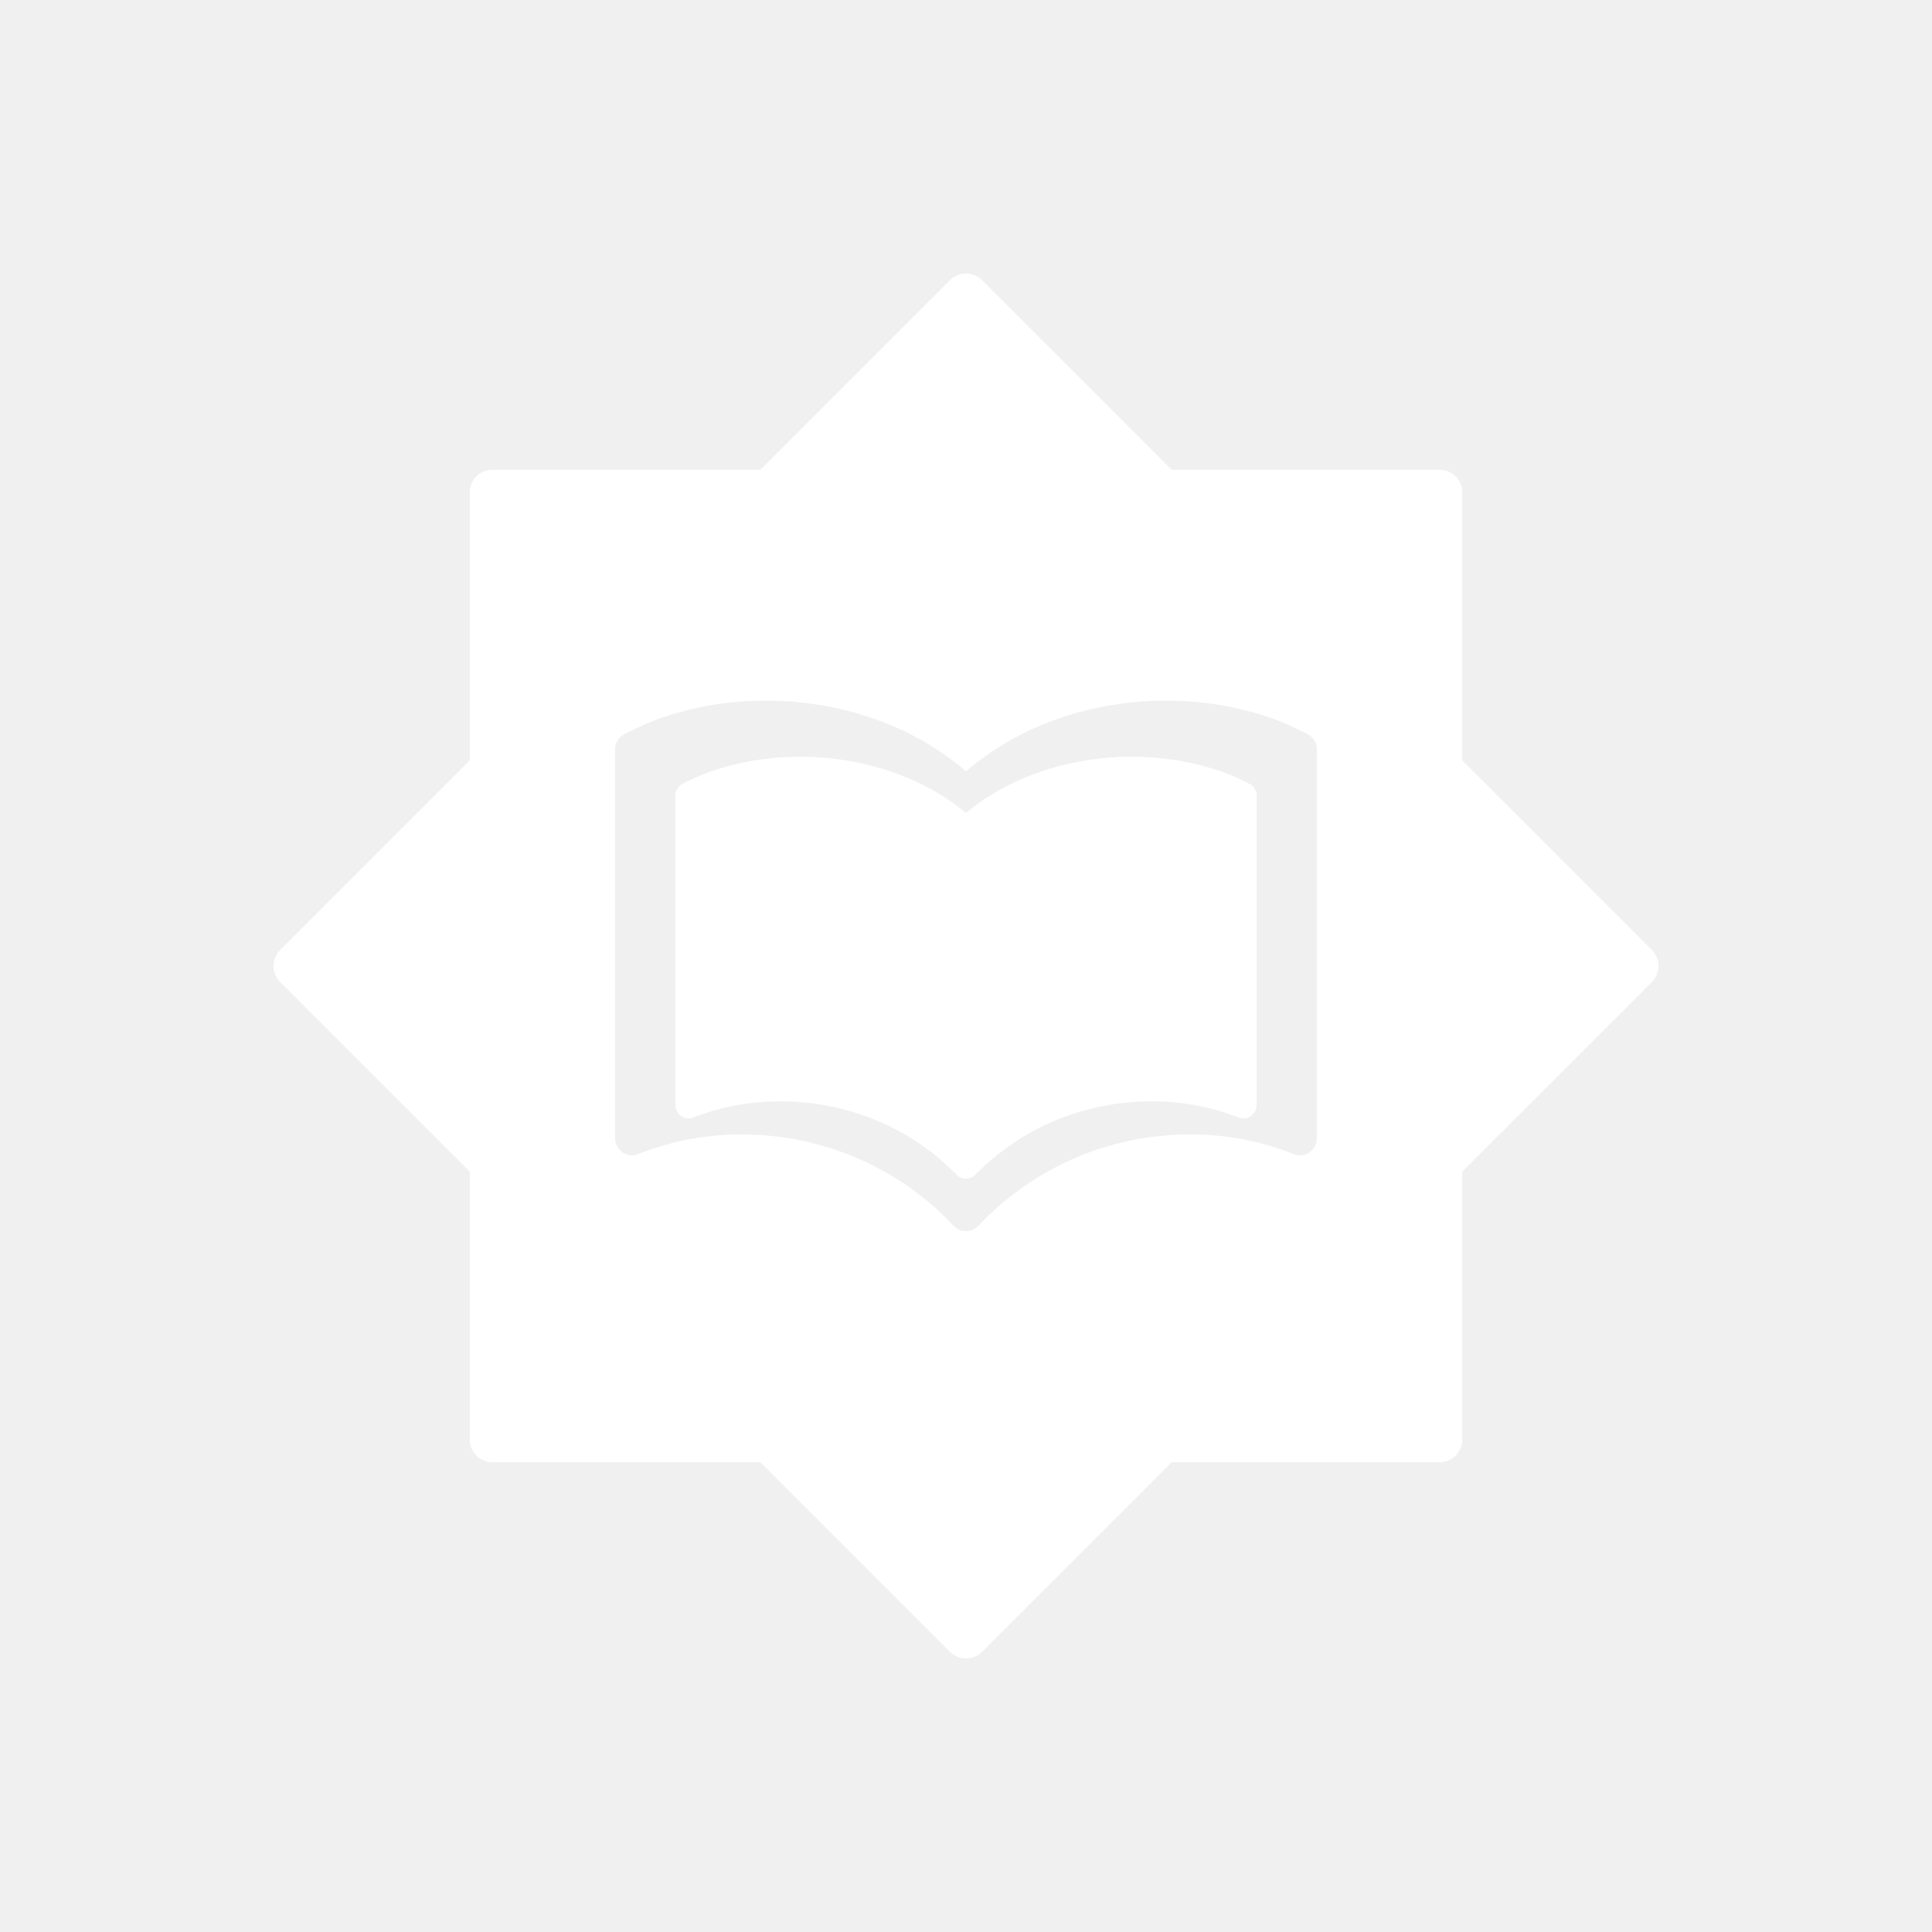
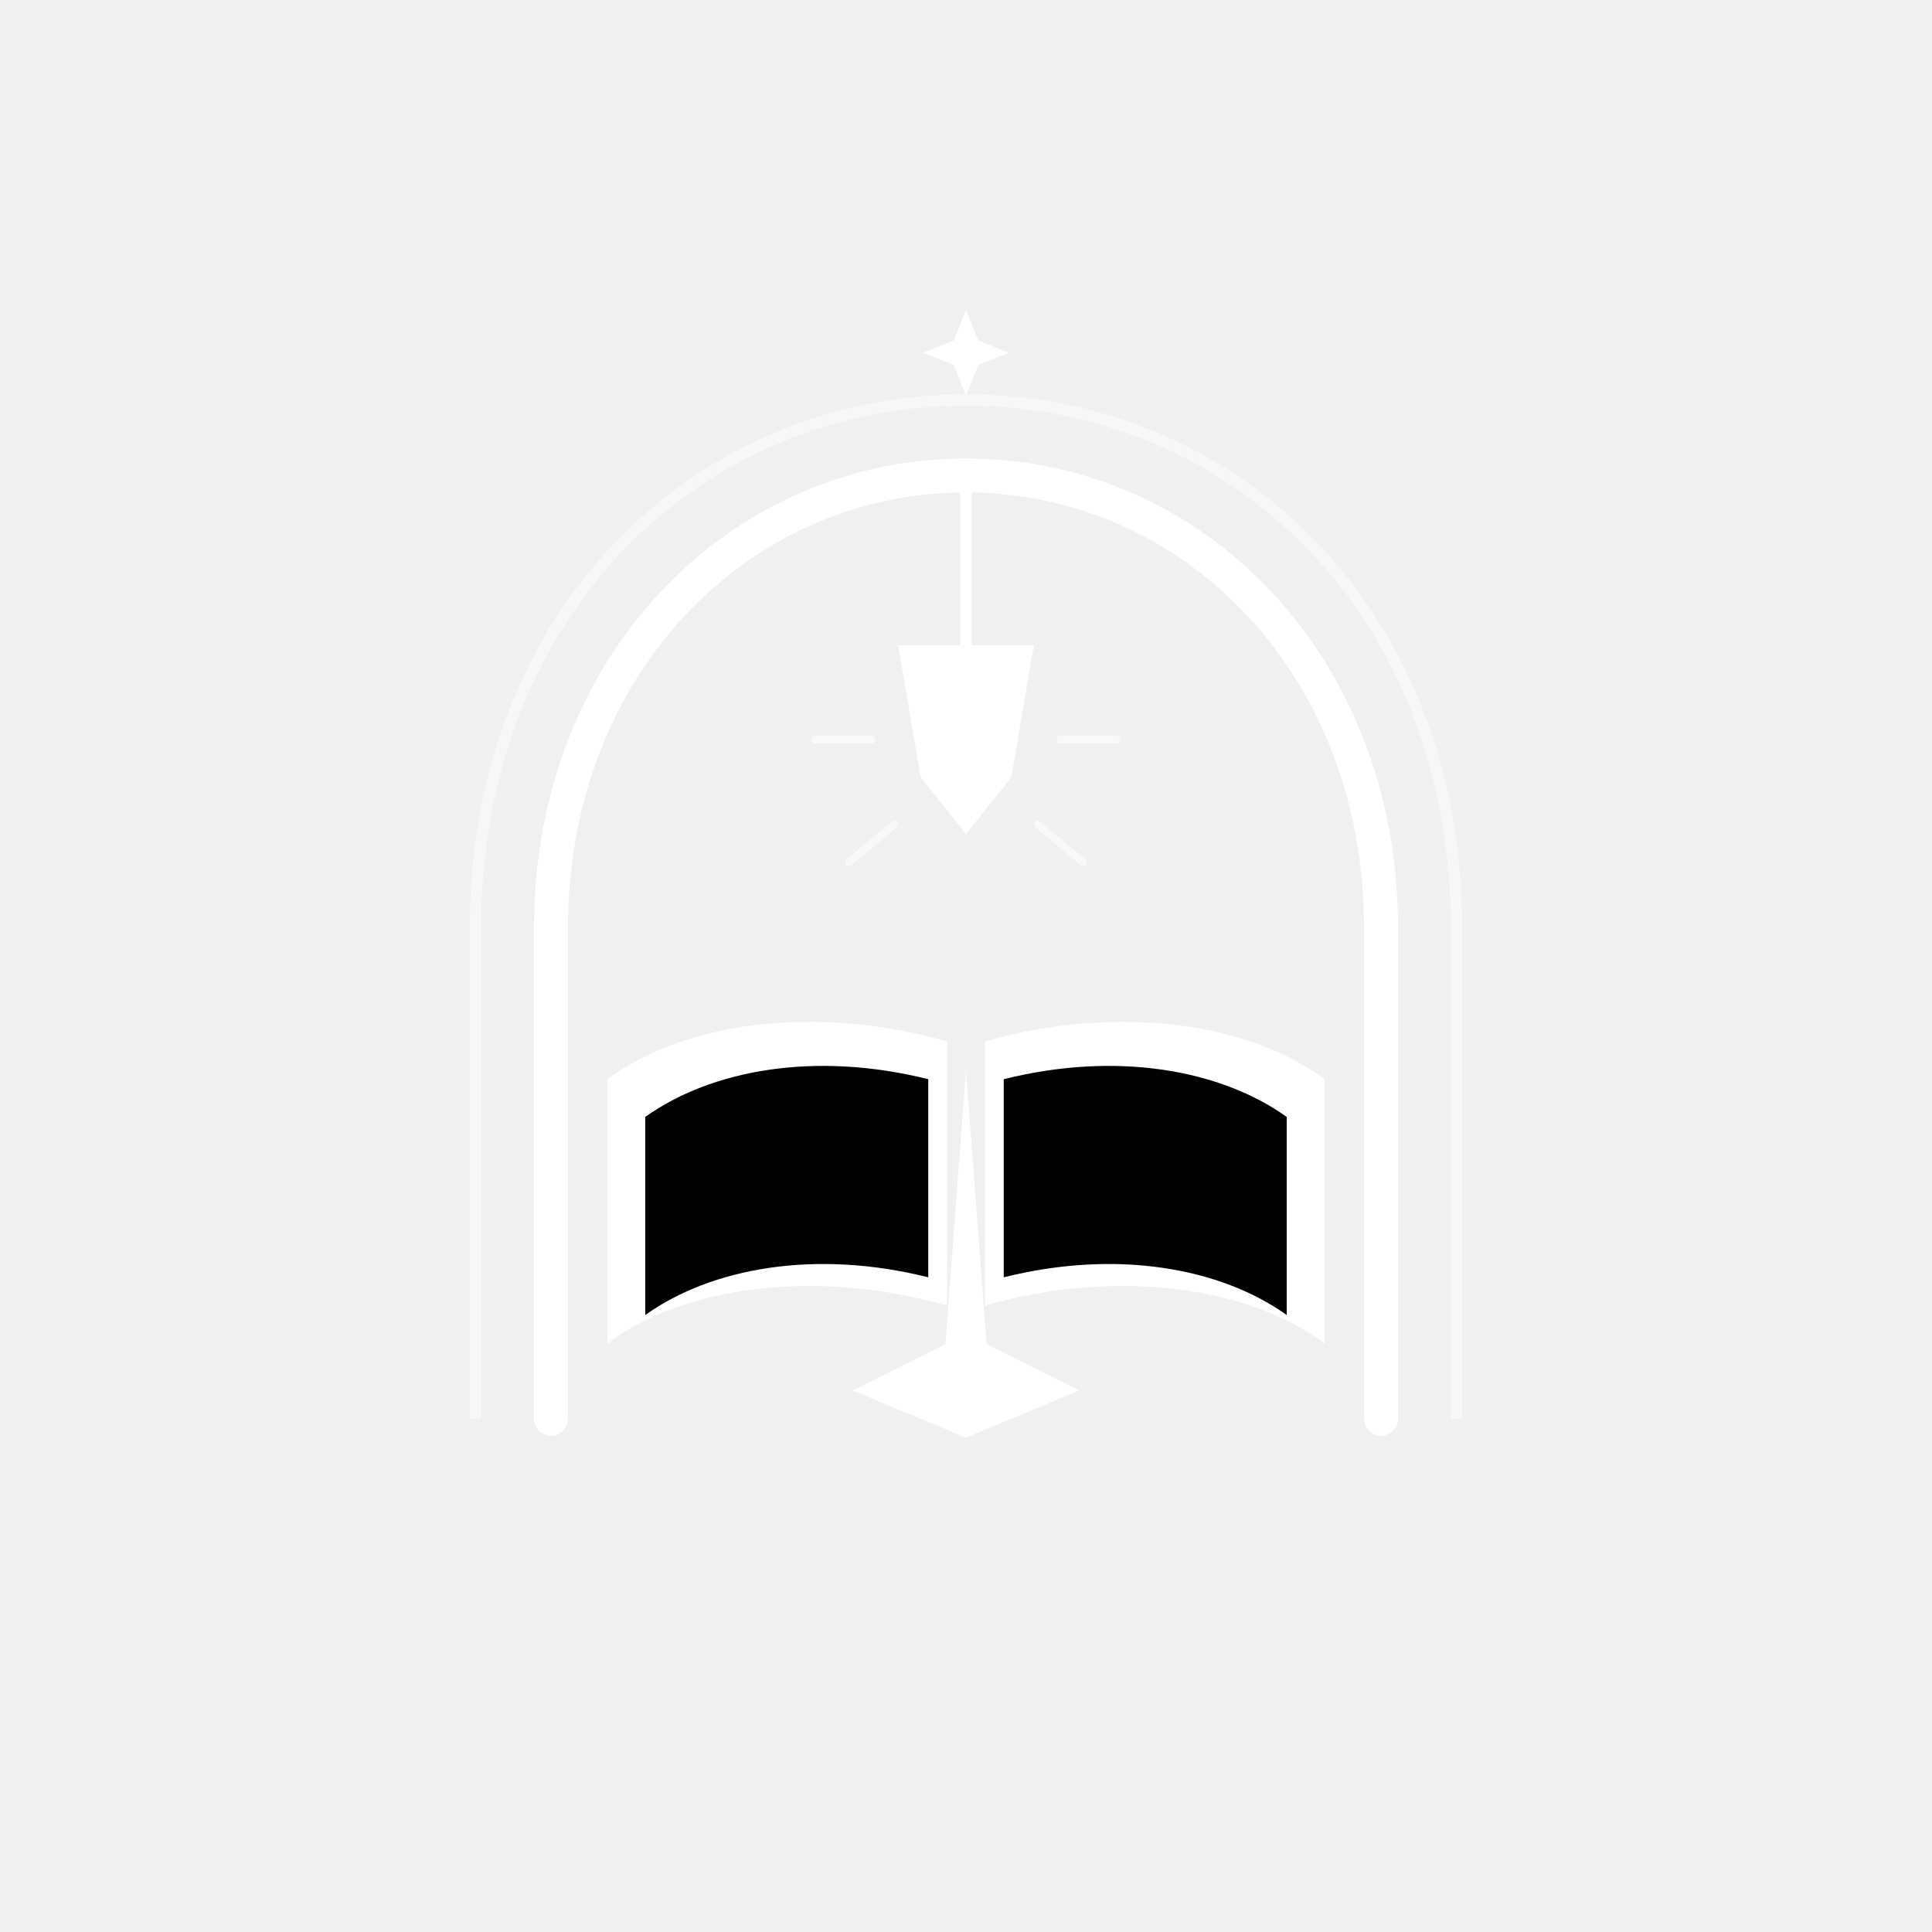
<svg xmlns="http://www.w3.org/2000/svg" viewBox="0 0 1024 1024" width="1024" height="1024">
-   <g transform="translate(512 512) scale(1.0) translate(-512 -512)">
-     <path d="M248.7,403.3 L148.5,503.5 L147.7,504.4 L147.0,505.3 L146.4,506.3 L145.9,507.4 L145.5,508.5 L145.2,509.7 L145.0,510.8 L145.0,512.0 L145.0,513.2 L145.2,514.3 L145.5,515.5 L145.9,516.6 L146.4,517.7 L147.0,518.7 L147.7,519.6 L148.5,520.5 L248.7,620.7 L248.9,621.0 L249.0,621.3 L249.0,763.0 L249.0,764.2 L249.2,765.4 L249.5,766.5 L249.9,767.6 L250.4,768.7 L251.0,769.7 L251.7,770.7 L252.5,771.5 L253.3,772.3 L254.3,773.0 L255.3,773.6 L256.4,774.1 L257.5,774.5 L258.6,774.8 L259.8,775.0 L261.0,775.0 L402.7,775.0 L403.0,775.1 L403.3,775.3 L503.5,875.5 L504.4,876.3 L505.3,877.0 L506.3,877.6 L507.4,878.1 L508.5,878.5 L509.7,878.8 L510.8,879.0 L512.0,879.0 L513.2,879.0 L514.3,878.8 L515.5,878.5 L516.6,878.1 L517.7,877.6 L518.7,877.0 L519.6,876.3 L520.5,875.5 L620.7,775.3 L621.0,775.1 L621.3,775.0 L763.0,775.0 L764.2,775.0 L765.4,774.8 L766.5,774.5 L767.6,774.1 L768.7,773.6 L769.7,773.0 L770.7,772.3 L771.5,771.5 L772.3,770.7 L773.0,769.7 L773.6,768.7 L774.1,767.6 L774.5,766.5 L774.8,765.4 L775.0,764.2 L775.0,763.0 L775.0,621.3 L775.1,621.0 L775.3,620.7 L875.5,520.5 L876.3,519.6 L877.0,518.7 L877.6,517.7 L878.1,516.6 L878.5,515.5 L878.8,514.3 L879.0,513.2 L879.0,512.0 L879.0,510.8 L878.8,509.7 L878.5,508.5 L878.1,507.4 L877.6,506.3 L877.0,505.3 L876.3,504.4 L875.5,503.5 L775.3,403.3 L775.1,403.0 L775.0,402.7 L775.0,261.0 L775.0,259.8 L774.8,258.6 L774.5,257.5 L774.1,256.4 L773.6,255.3 L773.0,254.3 L772.3,253.3 L771.5,252.5 L770.7,251.7 L769.7,251.0 L768.7,250.4 L767.6,249.9 L766.5,249.5 L765.4,249.2 L764.2,249.0 L763.0,249.0 L621.3,249.0 L621.0,248.9 L620.7,248.7 L520.5,148.5 L519.6,147.7 L518.7,147.0 L517.7,146.4 L516.6,145.9 L515.5,145.5 L514.3,145.2 L513.2,145.0 L512.0,145.0 L510.8,145.0 L509.7,145.2 L508.5,145.5 L507.4,145.9 L506.3,146.4 L505.3,147.0 L504.4,147.7 L503.5,148.5 L403.3,248.7 L403.0,248.9 L402.7,249.0 L261.0,249.0 L259.8,249.0 L258.6,249.2 L257.5,249.5 L256.4,249.9 L255.3,250.4 L254.3,251.0 L253.3,251.7 L252.5,252.5 L251.7,253.3 L251.0,254.3 L250.4,255.3 L249.9,256.4 L249.5,257.5 L249.2,258.6 L249.0,259.8 L249.0,261.0 L249.0,402.7 L248.9,403.0 L248.7,403.3 Z M333.9,387.6 L334.2,387.5 L338.1,385.6 L338.3,385.5 L342.3,383.7 L342.6,383.6 L346.7,381.9 L346.9,381.8 L351.1,380.3 L351.4,380.2 L355.6,378.8 L355.9,378.7 L360.2,377.5 L360.5,377.4 L364.9,376.3 L365.1,376.2 L369.6,375.2 L369.8,375.1 L374.4,374.2 L374.6,374.2 L379.2,373.4 L379.4,373.3 L384.0,372.7 L384.3,372.7 L388.9,372.2 L389.2,372.1 L393.9,371.8 L394.1,371.7 L398.8,371.5 L399.1,371.5 L403.8,371.4 L404.1,371.4 L408.8,371.4 L409.1,371.4 L413.9,371.5 L414.1,371.5 L418.9,371.8 L419.1,371.8 L423.9,372.3 L424.1,372.3 L428.9,372.8 L429.2,372.9 L433.9,373.6 L434.2,373.6 L438.9,374.4 L439.2,374.5 L443.9,375.5 L444.1,375.5 L448.8,376.6 L449.1,376.7 L453.7,377.9 L454.0,378.0 L458.6,379.4 L458.8,379.5 L463.4,381.0 L463.7,381.1 L468.2,382.7 L468.4,382.9 L472.9,384.7 L473.1,384.8 L477.5,386.7 L477.8,386.8 L482.1,388.9 L482.4,389.1 L486.6,391.3 L486.9,391.4 L491.1,393.8 L491.3,394.0 L495.4,396.5 L495.7,396.7 L499.7,399.3 L499.9,399.5 L503.8,402.3 L504.1,402.5 L507.9,405.4 L508.2,405.6 L511.8,408.7 L512.0,408.8 L512.2,408.7 L515.8,405.6 L516.1,405.4 L519.9,402.5 L520.2,402.3 L524.1,399.5 L524.3,399.3 L528.3,396.7 L528.6,396.5 L532.7,394.0 L532.9,393.8 L537.1,391.4 L537.4,391.3 L541.6,389.1 L541.9,388.9 L546.2,386.8 L546.5,386.7 L550.9,384.8 L551.1,384.7 L555.6,382.9 L555.8,382.7 L560.3,381.1 L560.6,381.0 L565.2,379.5 L565.4,379.4 L570.0,378.0 L570.3,377.9 L574.9,376.7 L575.2,376.6 L579.9,375.5 L580.1,375.5 L584.8,374.5 L585.1,374.4 L589.8,373.6 L590.1,373.6 L594.8,372.9 L595.1,372.8 L599.9,372.3 L600.1,372.3 L604.9,371.8 L605.1,371.8 L609.9,371.5 L610.1,371.5 L614.9,371.4 L615.2,371.4 L619.9,371.4 L620.2,371.4 L624.9,371.5 L625.2,371.5 L629.9,371.7 L630.1,371.8 L634.8,372.1 L635.1,372.2 L639.7,372.7 L640.0,372.7 L644.6,373.3 L644.8,373.4 L649.4,374.2 L649.6,374.2 L654.2,375.1 L654.4,375.2 L658.9,376.2 L659.1,376.3 L663.5,377.4 L663.8,377.5 L668.1,378.7 L668.4,378.8 L672.6,380.2 L672.9,380.3 L677.1,381.8 L677.3,381.9 L681.4,383.6 L681.7,383.7 L685.7,385.5 L685.9,385.6 L689.8,387.5 L690.1,387.6 L693.2,389.2 L693.9,389.7 L694.7,390.2 L695.3,390.8 L695.9,391.4 L696.5,392.1 L696.9,392.9 L697.3,393.7 L697.6,394.5 L697.8,395.4 L698.0,396.3 L698.0,397.2 L698.0,603.3 L698.0,604.2 L697.8,605.1 L697.6,605.9 L697.3,606.7 L697.0,607.5 L696.5,608.3 L696.0,609.0 L695.4,609.6 L694.8,610.2 L694.1,610.8 L693.3,611.2 L692.6,611.6 L691.7,611.9 L690.9,612.1 L690.0,612.3 L689.2,612.3 L688.3,612.3 L687.4,612.2 L686.6,612.0 L685.7,611.7 L681.6,610.1 L681.5,610.1 L677.3,608.6 L677.1,608.6 L672.8,607.2 L672.7,607.2 L668.3,606.0 L668.2,605.9 L663.7,604.9 L663.6,604.8 L659.1,603.9 L658.9,603.9 L654.4,603.1 L654.2,603.1 L649.6,602.4 L649.4,602.4 L644.8,601.9 L644.6,601.9 L639.9,601.5 L639.8,601.5 L635.0,601.3 L634.9,601.3 L630.1,601.3 L629.9,601.3 L625.1,601.4 L625.0,601.4 L620.1,601.6 L620.0,601.6 L615.1,602.1 L615.0,602.1 L610.1,602.6 L609.9,602.7 L605.1,603.4 L604.9,603.4 L600.1,604.3 L599.9,604.4 L595.0,605.4 L594.9,605.5 L590.0,606.7 L589.9,606.8 L585.0,608.2 L584.9,608.2 L580.1,609.8 L579.9,609.8 L575.1,611.6 L575.0,611.6 L570.2,613.6 L570.1,613.6 L565.4,615.8 L565.2,615.8 L560.6,618.1 L560.4,618.2 L555.8,620.7 L555.6,620.7 L551.1,623.4 L550.9,623.5 L546.4,626.3 L546.3,626.4 L541.8,629.4 L541.7,629.5 L537.3,632.8 L537.2,632.9 L532.9,636.3 L532.7,636.4 L528.5,640.0 L528.4,640.1 L524.3,643.9 L524.1,644.0 L520.1,648.1 L520.0,648.2 L518.6,649.7 L517.9,650.3 L517.3,650.8 L516.5,651.3 L515.8,651.7 L515.0,652.0 L514.1,652.3 L513.3,652.4 L512.4,652.5 L511.6,652.5 L510.7,652.4 L509.9,652.3 L509.0,652.0 L508.2,651.7 L507.5,651.3 L506.7,650.8 L506.1,650.3 L505.4,649.7 L504.0,648.2 L503.9,648.1 L499.9,644.0 L499.7,643.9 L495.6,640.1 L495.5,640.0 L491.3,636.4 L491.1,636.3 L486.8,632.9 L486.7,632.8 L482.3,629.5 L482.2,629.4 L477.7,626.4 L477.6,626.3 L473.1,623.5 L472.9,623.4 L468.4,620.7 L468.2,620.7 L463.6,618.2 L463.4,618.1 L458.8,615.8 L458.6,615.8 L453.9,613.6 L453.8,613.6 L449.0,611.6 L448.9,611.6 L444.1,609.8 L443.9,609.8 L439.1,608.2 L439.0,608.2 L434.1,606.8 L434.0,606.7 L429.1,605.5 L429.0,605.4 L424.1,604.4 L423.9,604.3 L419.1,603.4 L418.9,603.4 L414.1,602.7 L413.9,602.6 L409.0,602.1 L408.9,602.1 L404.0,601.6 L403.9,601.6 L399.0,601.4 L398.9,601.4 L394.1,601.3 L393.9,601.3 L389.1,601.3 L389.0,601.3 L384.2,601.5 L384.1,601.5 L379.4,601.9 L379.2,601.9 L374.6,602.4 L374.4,602.4 L369.8,603.1 L369.6,603.1 L365.1,603.9 L364.9,603.9 L360.4,604.8 L360.3,604.9 L355.8,605.9 L355.7,606.0 L351.3,607.2 L351.2,607.2 L346.9,608.6 L346.7,608.6 L342.5,610.1 L342.4,610.1 L338.3,611.7 L337.4,612.0 L336.6,612.2 L335.7,612.3 L334.8,612.3 L334.0,612.3 L333.1,612.1 L332.3,611.9 L331.4,611.6 L330.7,611.2 L329.9,610.8 L329.2,610.2 L328.6,609.6 L328.0,609.0 L327.5,608.3 L327.0,607.5 L326.7,606.7 L326.4,605.9 L326.2,605.1 L326.0,604.2 L326.0,603.3 L326.0,397.2 L326.0,396.3 L326.2,395.4 L326.4,394.5 L326.7,393.7 L327.1,392.9 L327.5,392.1 L328.1,391.4 L328.7,390.8 L329.3,390.2 L330.1,389.7 L330.8,389.2 L333.9,387.6 Z " fill="#FFFFFF" fill-rule="evenodd" />
-     <path d="M361.9,415.4 L361.2,415.7 L360.7,416.1 L360.1,416.6 L359.7,417.1 L359.2,417.6 L358.9,418.2 L358.6,418.9 L358.3,419.5 L358.1,420.2 L358.0,420.9 L358.0,421.6 L358.0,585.8 L358.0,586.5 L358.1,587.1 L358.3,587.8 L358.5,588.4 L358.8,589.1 L359.2,589.7 L359.6,590.2 L360.0,590.7 L360.6,591.2 L361.1,591.6 L361.7,591.9 L362.3,592.2 L363.0,592.5 L363.6,592.6 L364.3,592.7 L365.0,592.8 L365.7,592.7 L366.4,592.6 L367.0,592.5 L367.7,592.2 L368.0,592.1 L368.2,592.0 L371.6,590.8 L371.7,590.7 L375.2,589.6 L375.3,589.5 L378.8,588.5 L379.0,588.4 L382.6,587.5 L382.7,587.4 L386.4,586.6 L386.5,586.6 L390.2,585.8 L390.3,585.8 L394.1,585.2 L394.2,585.2 L398.1,584.6 L398.2,584.6 L402.1,584.2 L402.2,584.2 L406.1,583.9 L406.2,583.9 L410.2,583.8 L410.3,583.8 L414.3,583.7 L414.4,583.7 L418.4,583.8 L418.5,583.8 L422.5,584.0 L422.6,584.0 L426.6,584.4 L426.7,584.4 L430.8,584.8 L430.9,584.8 L434.9,585.4 L435.1,585.4 L439.1,586.2 L439.2,586.2 L443.3,587.0 L443.4,587.1 L447.4,588.1 L447.5,588.1 L451.5,589.2 L451.6,589.2 L455.6,590.5 L455.7,590.5 L459.7,591.9 L459.8,592.0 L463.8,593.5 L463.9,593.6 L467.8,595.2 L467.9,595.3 L471.8,597.1 L471.9,597.2 L475.8,599.1 L475.9,599.2 L479.7,601.3 L479.8,601.4 L483.5,603.6 L483.6,603.7 L487.3,606.1 L487.4,606.2 L491.0,608.8 L491.1,608.8 L494.7,611.5 L494.8,611.6 L498.3,614.5 L498.4,614.6 L501.9,617.6 L501.9,617.7 L505.3,620.9 L505.4,621.0 L507.0,622.6 L507.5,623.1 L508.1,623.5 L508.7,623.9 L509.3,624.2 L509.9,624.4 L510.6,624.6 L511.3,624.7 L512.0,624.7 L512.7,624.7 L513.4,624.6 L514.1,624.4 L514.7,624.2 L515.3,623.9 L515.9,623.5 L516.5,623.1 L517.0,622.6 L518.6,621.0 L518.7,620.9 L522.1,617.7 L522.1,617.6 L525.6,614.6 L525.7,614.5 L529.2,611.6 L529.3,611.5 L532.9,608.8 L533.0,608.8 L536.6,606.2 L536.7,606.1 L540.4,603.7 L540.5,603.6 L544.2,601.4 L544.3,601.3 L548.1,599.2 L548.2,599.1 L552.1,597.2 L552.2,597.1 L556.1,595.3 L556.2,595.2 L560.1,593.6 L560.2,593.5 L564.2,592.0 L564.3,591.9 L568.3,590.5 L568.4,590.5 L572.4,589.2 L572.5,589.2 L576.5,588.1 L576.6,588.1 L580.6,587.1 L580.7,587.0 L584.8,586.2 L584.9,586.2 L588.9,585.4 L589.1,585.4 L593.1,584.8 L593.2,584.8 L597.3,584.4 L597.4,584.4 L601.4,584.0 L601.5,584.0 L605.5,583.8 L605.6,583.8 L609.6,583.7 L609.7,583.7 L613.7,583.8 L613.8,583.8 L617.8,583.9 L617.9,583.9 L621.8,584.2 L621.9,584.2 L625.8,584.6 L625.9,584.6 L629.8,585.2 L629.9,585.2 L633.7,585.8 L633.8,585.8 L637.5,586.6 L637.6,586.6 L641.3,587.4 L641.4,587.5 L645.0,588.4 L645.2,588.5 L648.7,589.5 L648.8,589.6 L652.3,590.7 L652.4,590.8 L655.8,592.0 L656.0,592.1 L656.3,592.2 L657.0,592.5 L657.6,592.6 L658.3,592.7 L659.0,592.8 L659.7,592.7 L660.4,592.6 L661.0,592.5 L661.7,592.2 L662.3,591.9 L662.9,591.6 L663.4,591.2 L664.0,590.7 L664.4,590.2 L664.8,589.7 L665.2,589.1 L665.5,588.4 L665.7,587.8 L665.9,587.1 L666.0,586.5 L666.0,585.8 L666.0,421.6 L666.0,420.9 L665.9,420.2 L665.7,419.5 L665.4,418.9 L665.1,418.2 L664.8,417.6 L664.3,417.1 L663.9,416.6 L663.3,416.1 L662.8,415.7 L662.1,415.4 L659.5,414.0 L659.2,413.9 L656.0,412.4 L655.8,412.3 L652.5,410.9 L652.3,410.8 L648.9,409.5 L648.7,409.4 L645.2,408.2 L645.0,408.2 L641.5,407.0 L641.3,407.0 L637.7,406.0 L637.5,405.9 L633.8,405.0 L633.6,404.9 L629.9,404.1 L629.7,404.1 L626.0,403.4 L625.8,403.3 L622.0,402.7 L621.8,402.7 L617.9,402.2 L617.7,402.2 L613.9,401.7 L613.7,401.7 L609.8,401.4 L609.6,401.4 L605.7,401.2 L605.5,401.2 L601.5,401.1 L601.4,401.1 L597.4,401.1 L597.2,401.1 L593.3,401.2 L593.1,401.2 L589.1,401.5 L588.9,401.5 L584.9,401.8 L584.7,401.8 L580.8,402.3 L580.6,402.3 L576.6,402.9 L576.5,402.9 L572.5,403.6 L572.3,403.6 L568.4,404.4 L568.2,404.4 L564.3,405.3 L564.1,405.3 L560.3,406.3 L560.1,406.4 L556.2,407.5 L556.0,407.5 L552.2,408.8 L552.0,408.8 L548.3,410.2 L548.1,410.2 L544.4,411.7 L544.2,411.8 L540.5,413.3 L540.3,413.4 L536.7,415.1 L536.5,415.2 L533.0,416.9 L532.8,417.1 L529.3,418.9 L529.1,419.1 L525.7,421.1 L525.5,421.2 L522.2,423.3 L522.0,423.4 L518.7,425.7 L518.5,425.8 L515.4,428.2 L515.2,428.3 L512.1,430.8 L512.0,430.9 L511.9,430.8 L508.8,428.3 L508.6,428.2 L505.5,425.8 L505.3,425.7 L502.0,423.4 L501.8,423.3 L498.5,421.2 L498.3,421.1 L494.9,419.1 L494.7,418.9 L491.2,417.1 L491.0,416.9 L487.5,415.2 L487.3,415.1 L483.7,413.4 L483.5,413.3 L479.8,411.8 L479.6,411.7 L475.9,410.2 L475.7,410.2 L472.0,408.8 L471.8,408.8 L468.0,407.5 L467.8,407.5 L463.9,406.4 L463.7,406.3 L459.9,405.3 L459.7,405.3 L455.8,404.4 L455.6,404.4 L451.7,403.6 L451.5,403.6 L447.5,402.9 L447.4,402.9 L443.4,402.3 L443.2,402.3 L439.3,401.8 L439.1,401.8 L435.1,401.5 L434.9,401.5 L430.9,401.2 L430.7,401.2 L426.8,401.1 L426.6,401.1 L422.6,401.1 L422.5,401.1 L418.5,401.2 L418.3,401.2 L414.4,401.4 L414.2,401.4 L410.3,401.7 L410.1,401.7 L406.3,402.2 L406.1,402.2 L402.2,402.7 L402.0,402.7 L398.2,403.3 L398.0,403.4 L394.3,404.1 L394.1,404.1 L390.4,404.9 L390.2,405.0 L386.5,405.9 L386.3,406.0 L382.7,407.0 L382.5,407.0 L379.0,408.2 L378.8,408.2 L375.3,409.4 L375.1,409.5 L371.7,410.8 L371.5,410.9 L368.2,412.3 L368.0,412.4 L364.8,413.9 L364.5,414.0 L361.9,415.4 Z " fill="#FFFFFF" />
+   <g transform="translate(512 512) scale(1.0)">
+     <path d="M-220,240 L-220,-20 C-220,-160 -120,-260 0,-260 C120,-260 220,-160 220,-20 L220,240" fill="none" stroke="#FFFFFF" stroke-width="18" stroke-linecap="round" />
+     <path d="M-260,240 L-260,-20 C-260,-190 -140,-300 0,-300 C140,-300 260,-190 260,-20 L260,240" fill="none" stroke="#FFFFFF" stroke-width="6" stroke-opacity="0.45" />
+     <line x1="0" y1="-260" x2="0" y2="-170" stroke="#FFFFFF" stroke-width="6" />
+     <path d="M-36,-170 L36,-170 L24,-100 L0,-70 L-24,-100 Z" fill="#FFFFFF" />
+     <circle cx="0" cy="-120" r="14" fill="#FFFFFF" />
+     <line x1="-50" y1="-120" x2="-80" y2="-120" stroke="#FFFFFF" stroke-width="4" stroke-linecap="round" stroke-opacity="0.6" />
+     <line x1="50" y1="-120" x2="80" y2="-120" stroke="#FFFFFF" stroke-width="4" stroke-linecap="round" stroke-opacity="0.6" />
+     <line x1="-38" y1="-75" x2="-62" y2="-55" stroke="#FFFFFF" stroke-width="4" stroke-linecap="round" stroke-opacity="0.6" />
+     <line x1="38" y1="-75" x2="62" y2="-55" stroke="#FFFFFF" stroke-width="4" stroke-linecap="round" stroke-opacity="0.6" />
+     <path d="M-10,40 C-80,20 -150,30 -190,60 L-190,200 C-150,170 -80,160 -10,180 Z" fill="#FFFFFF" />
+     <path d="M-20,60 C-80,45 -135,55 -170,80 L-170,185 C-135,160 -80,150 -20,165 Z" fill="#000000" />
+     <path d="M10,40 C80,20 150,30 190,60 L190,200 C150,170 80,160 10,180 Z" fill="#FFFFFF" />
+     <path d="M20,60 C80,45 135,55 170,80 L170,185 C135,160 80,150 20,165 Z" fill="#000000" />
+     <polygon points="0,55 -12,215 12,215" fill="#FFFFFF" />
+     <path d="M-60,225 L0,195 L60,225 L0,250 Z" fill="#FFFFFF" />
+     <g transform="translate(0, -325) scale(0.65)">
+       <polygon points="0,-35 10,-10 35,0 10,10 0,35 -10,10 -35,0 -10,-10" fill="#FFFFFF" />
+     </g>
  </g>
</svg>
